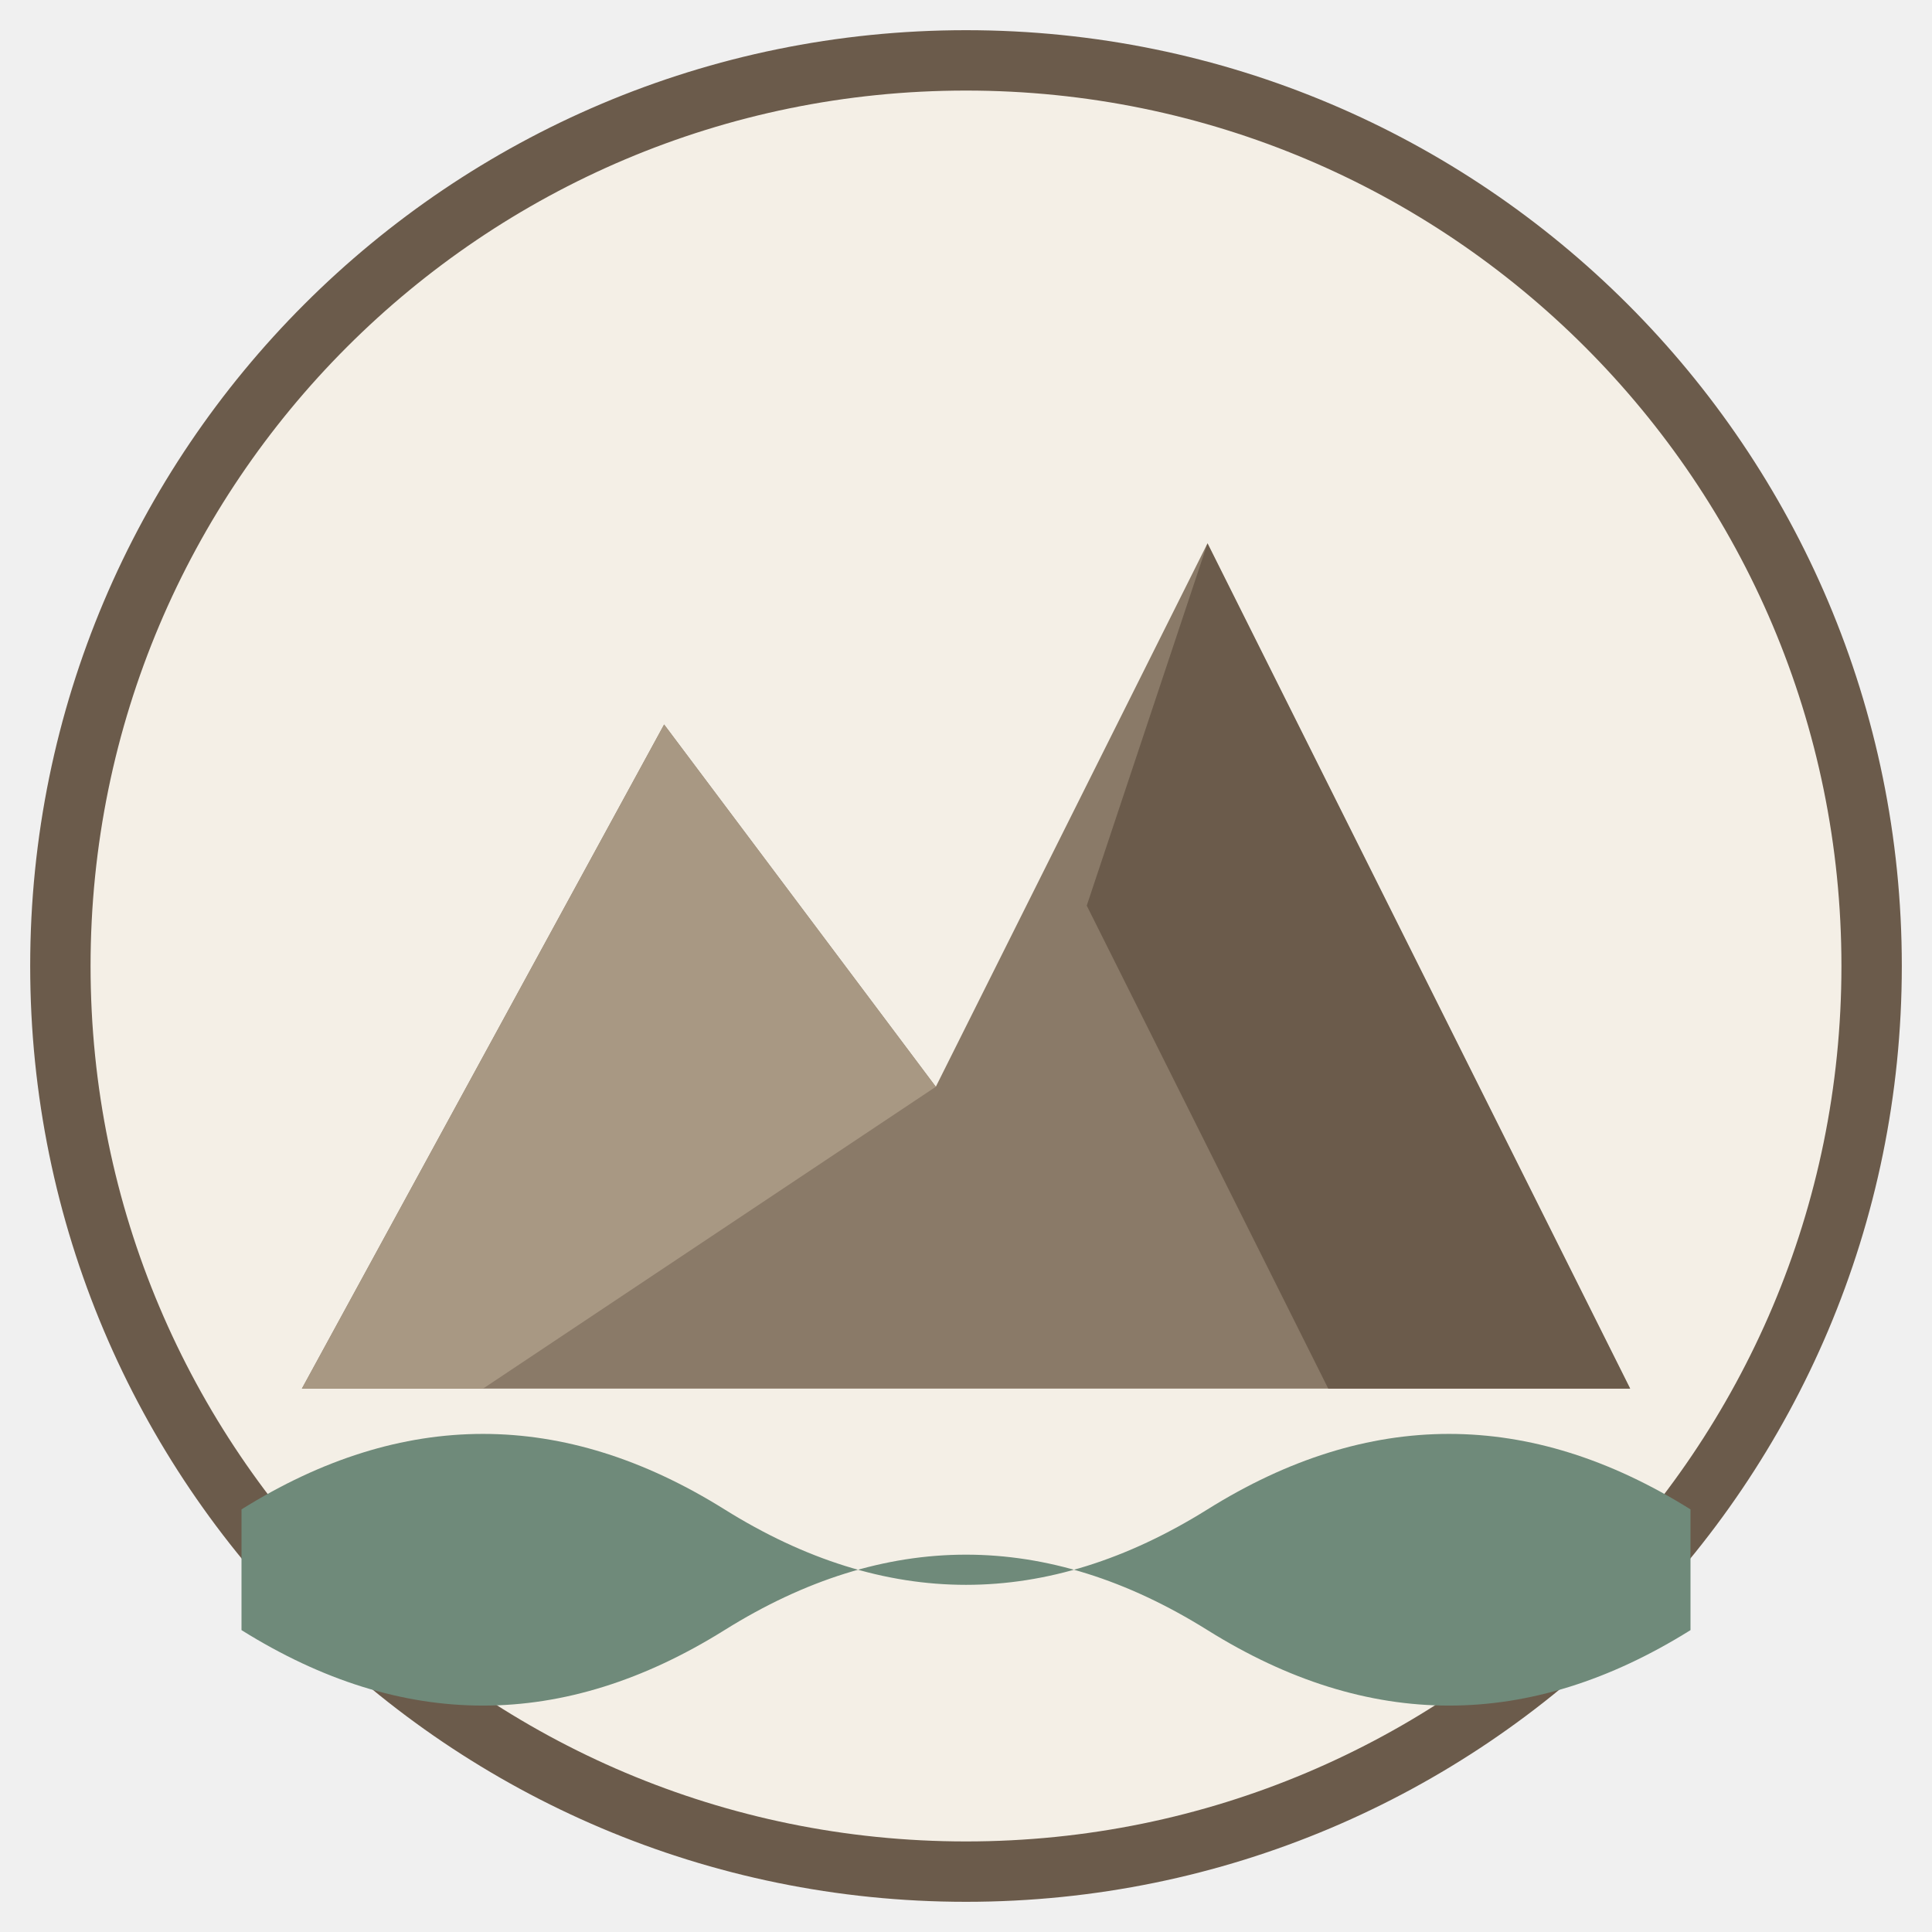
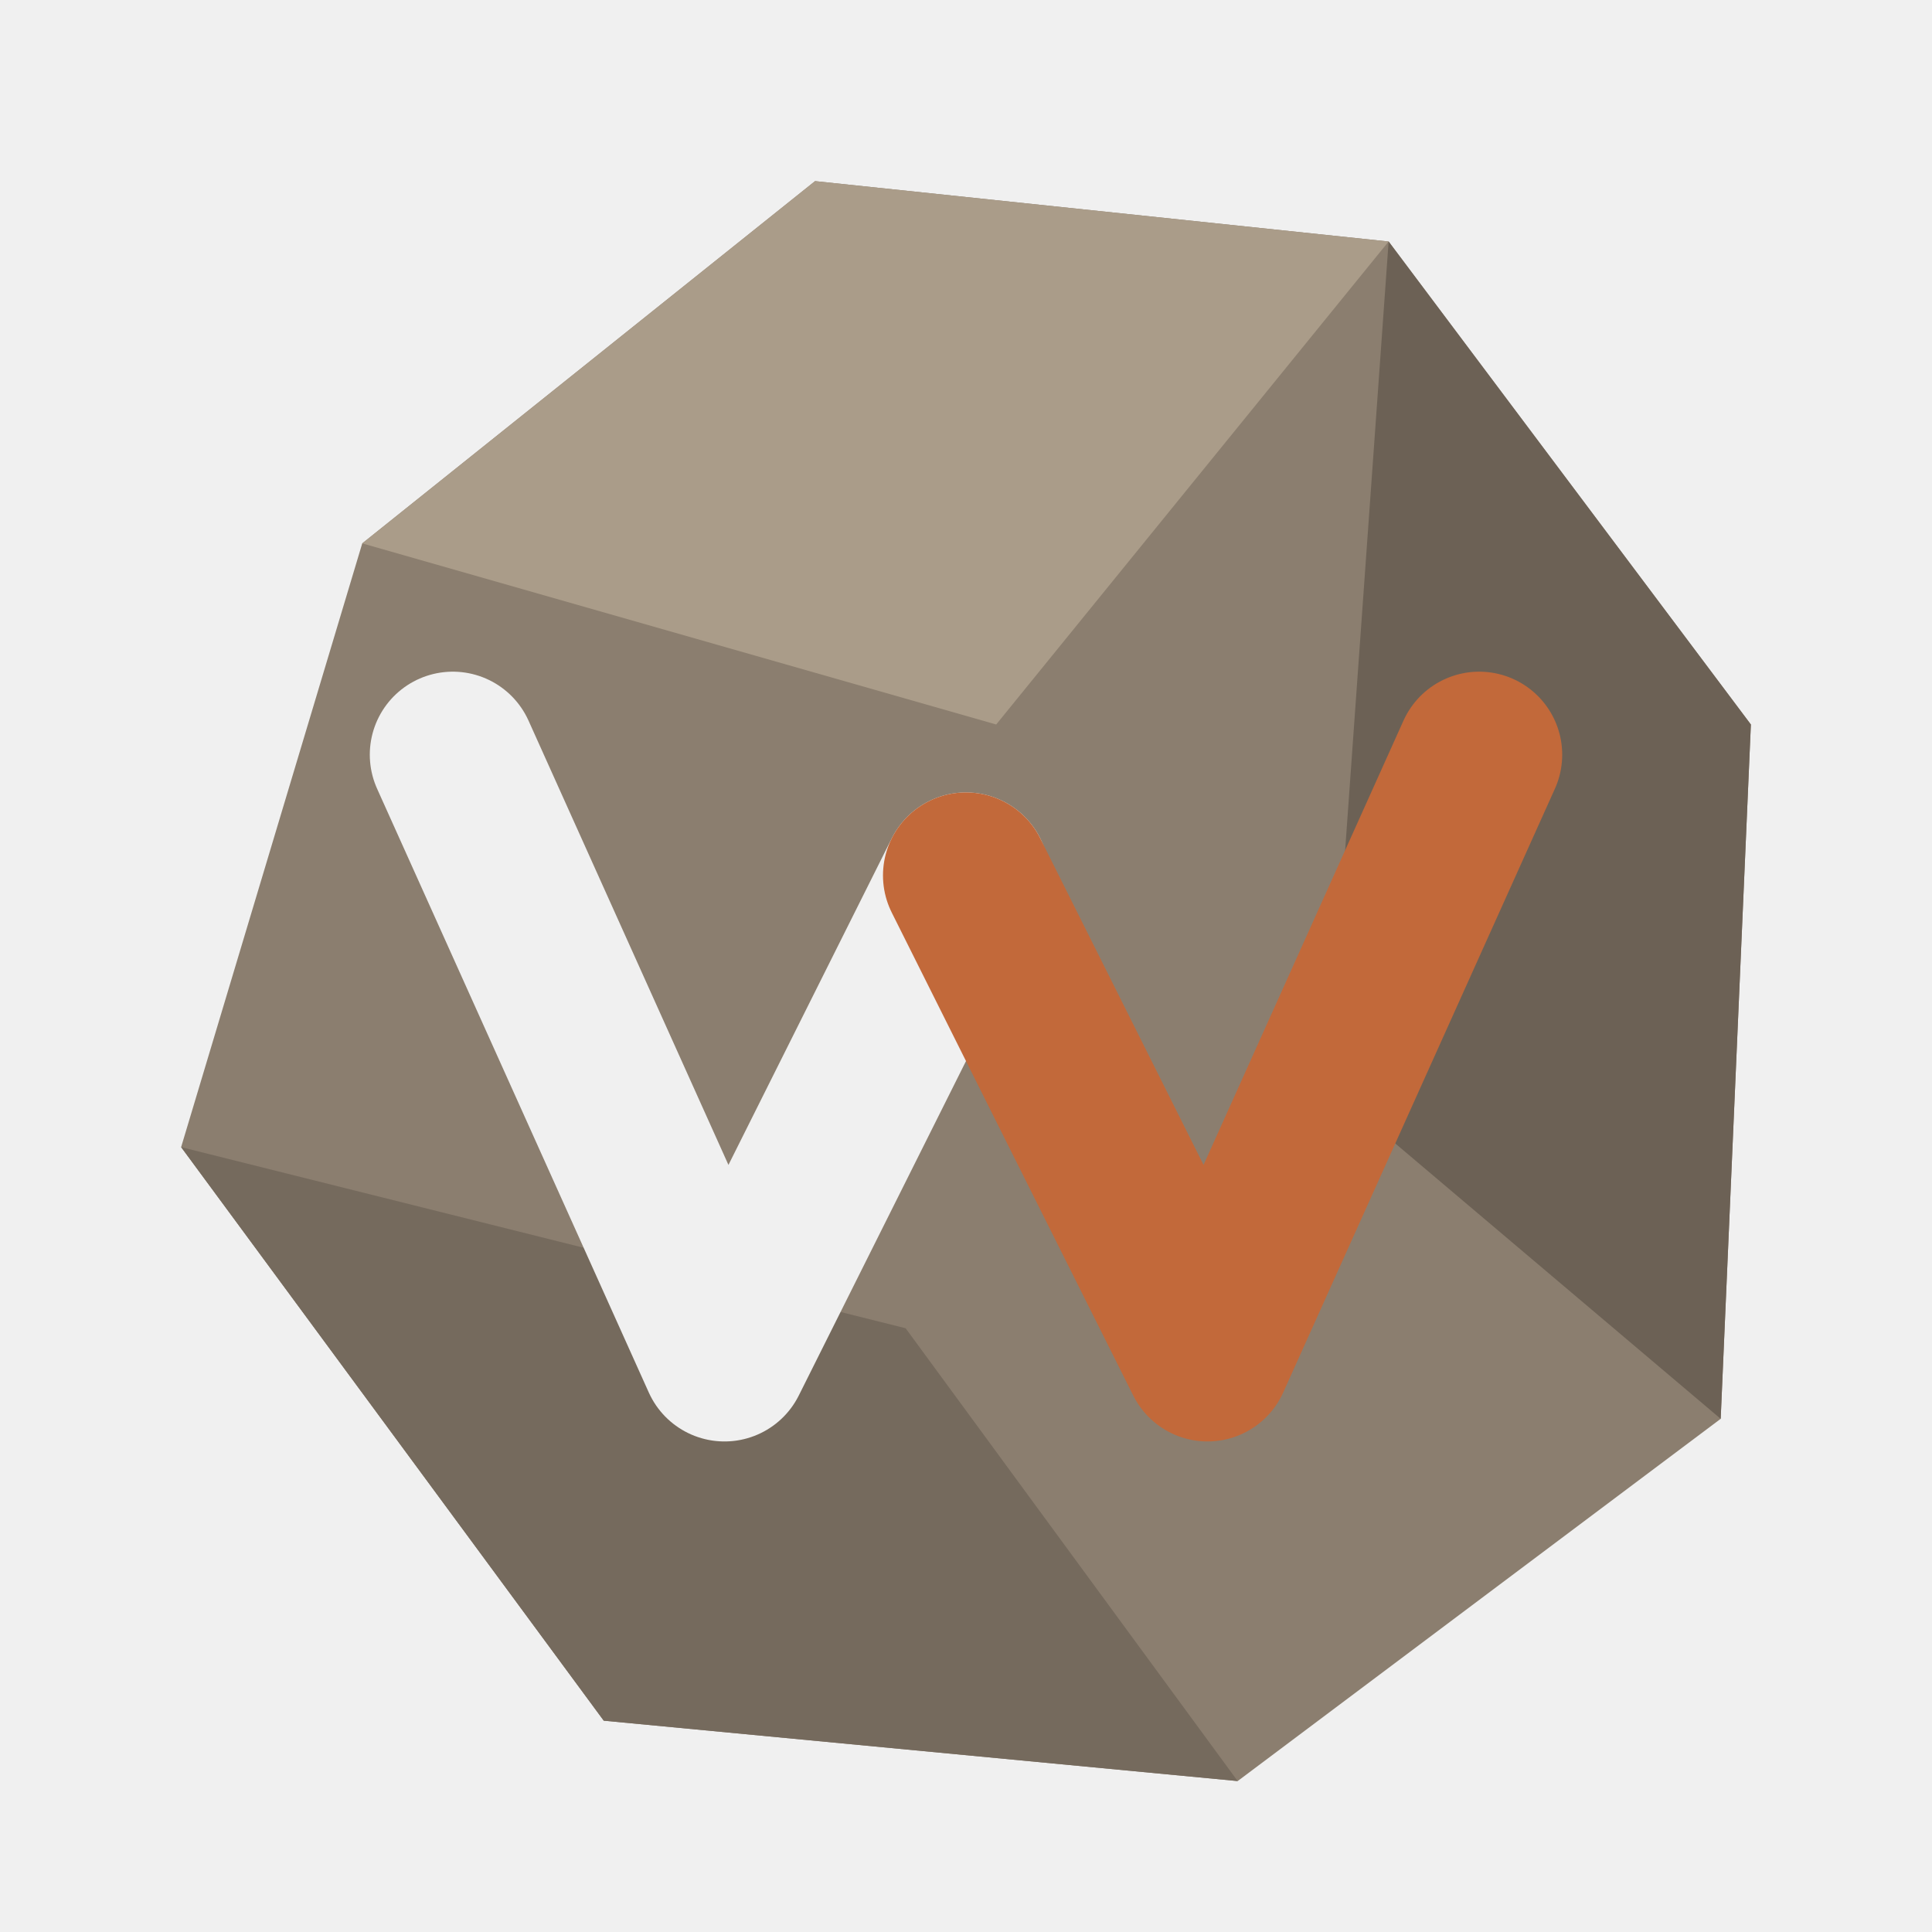
<svg xmlns="http://www.w3.org/2000/svg" viewBox="0 0 64 64" role="img" aria-label="Wasatch Faux Rock logo">
-   <circle cx="32" cy="32" r="30" fill="#f4efe6" stroke="#6b5b4b" stroke-width="2" />
-   <path d="M10 46 L22 24 L31 36 L40 18 L54 46 Z" fill="#8a7a68" />
-   <path d="M40 18 L54 46 L44 46 L36 30 Z" fill="#6b5b4b" />
-   <path d="M22 24 L31 36 L16 46 L10 46 Z" fill="#a89883" />
-   <path d="M8 50 Q16 45 24 50 T40 50 T56 50 L56 54 Q48 59 40 54 T24 54 T8 54 Z" fill="#6f8a7a" />
+   <defs>
+     <mask id="crack" maskUnits="userSpaceOnUse" x="0" y="0" width="64" height="64">
+       <rect width="64" height="64" fill="#fff" />
+       <path d="M15 25 L24 45 L32 29" fill="none" stroke="#000" stroke-width="5.5" stroke-linejoin="round" stroke-linecap="round" />
+     </mask>
+   </defs>
+   <g mask="url(#crack)">
+     <path fill="#8b7e6f" d="M6 38 L12 18 L27 6 L46 8 L58 24 L57 47 L41 59 L20 57 Z" />
+     <path fill="#aa9c89" d="M12 18 L27 6 L46 8 L33 24 Z" />
+     <path fill="#6c6155" d="M46 8 L58 24 L57 47 L44 36 Z" />
+     <path fill="#756a5d" d="M6 38 L20 57 L41 59 L30 44 Z" />
+   </g>
+   <path d="M32 29 L40 45 L49 25" fill="none" stroke="#c2693a" stroke-width="5.5" stroke-linejoin="round" stroke-linecap="round" />
</svg>
